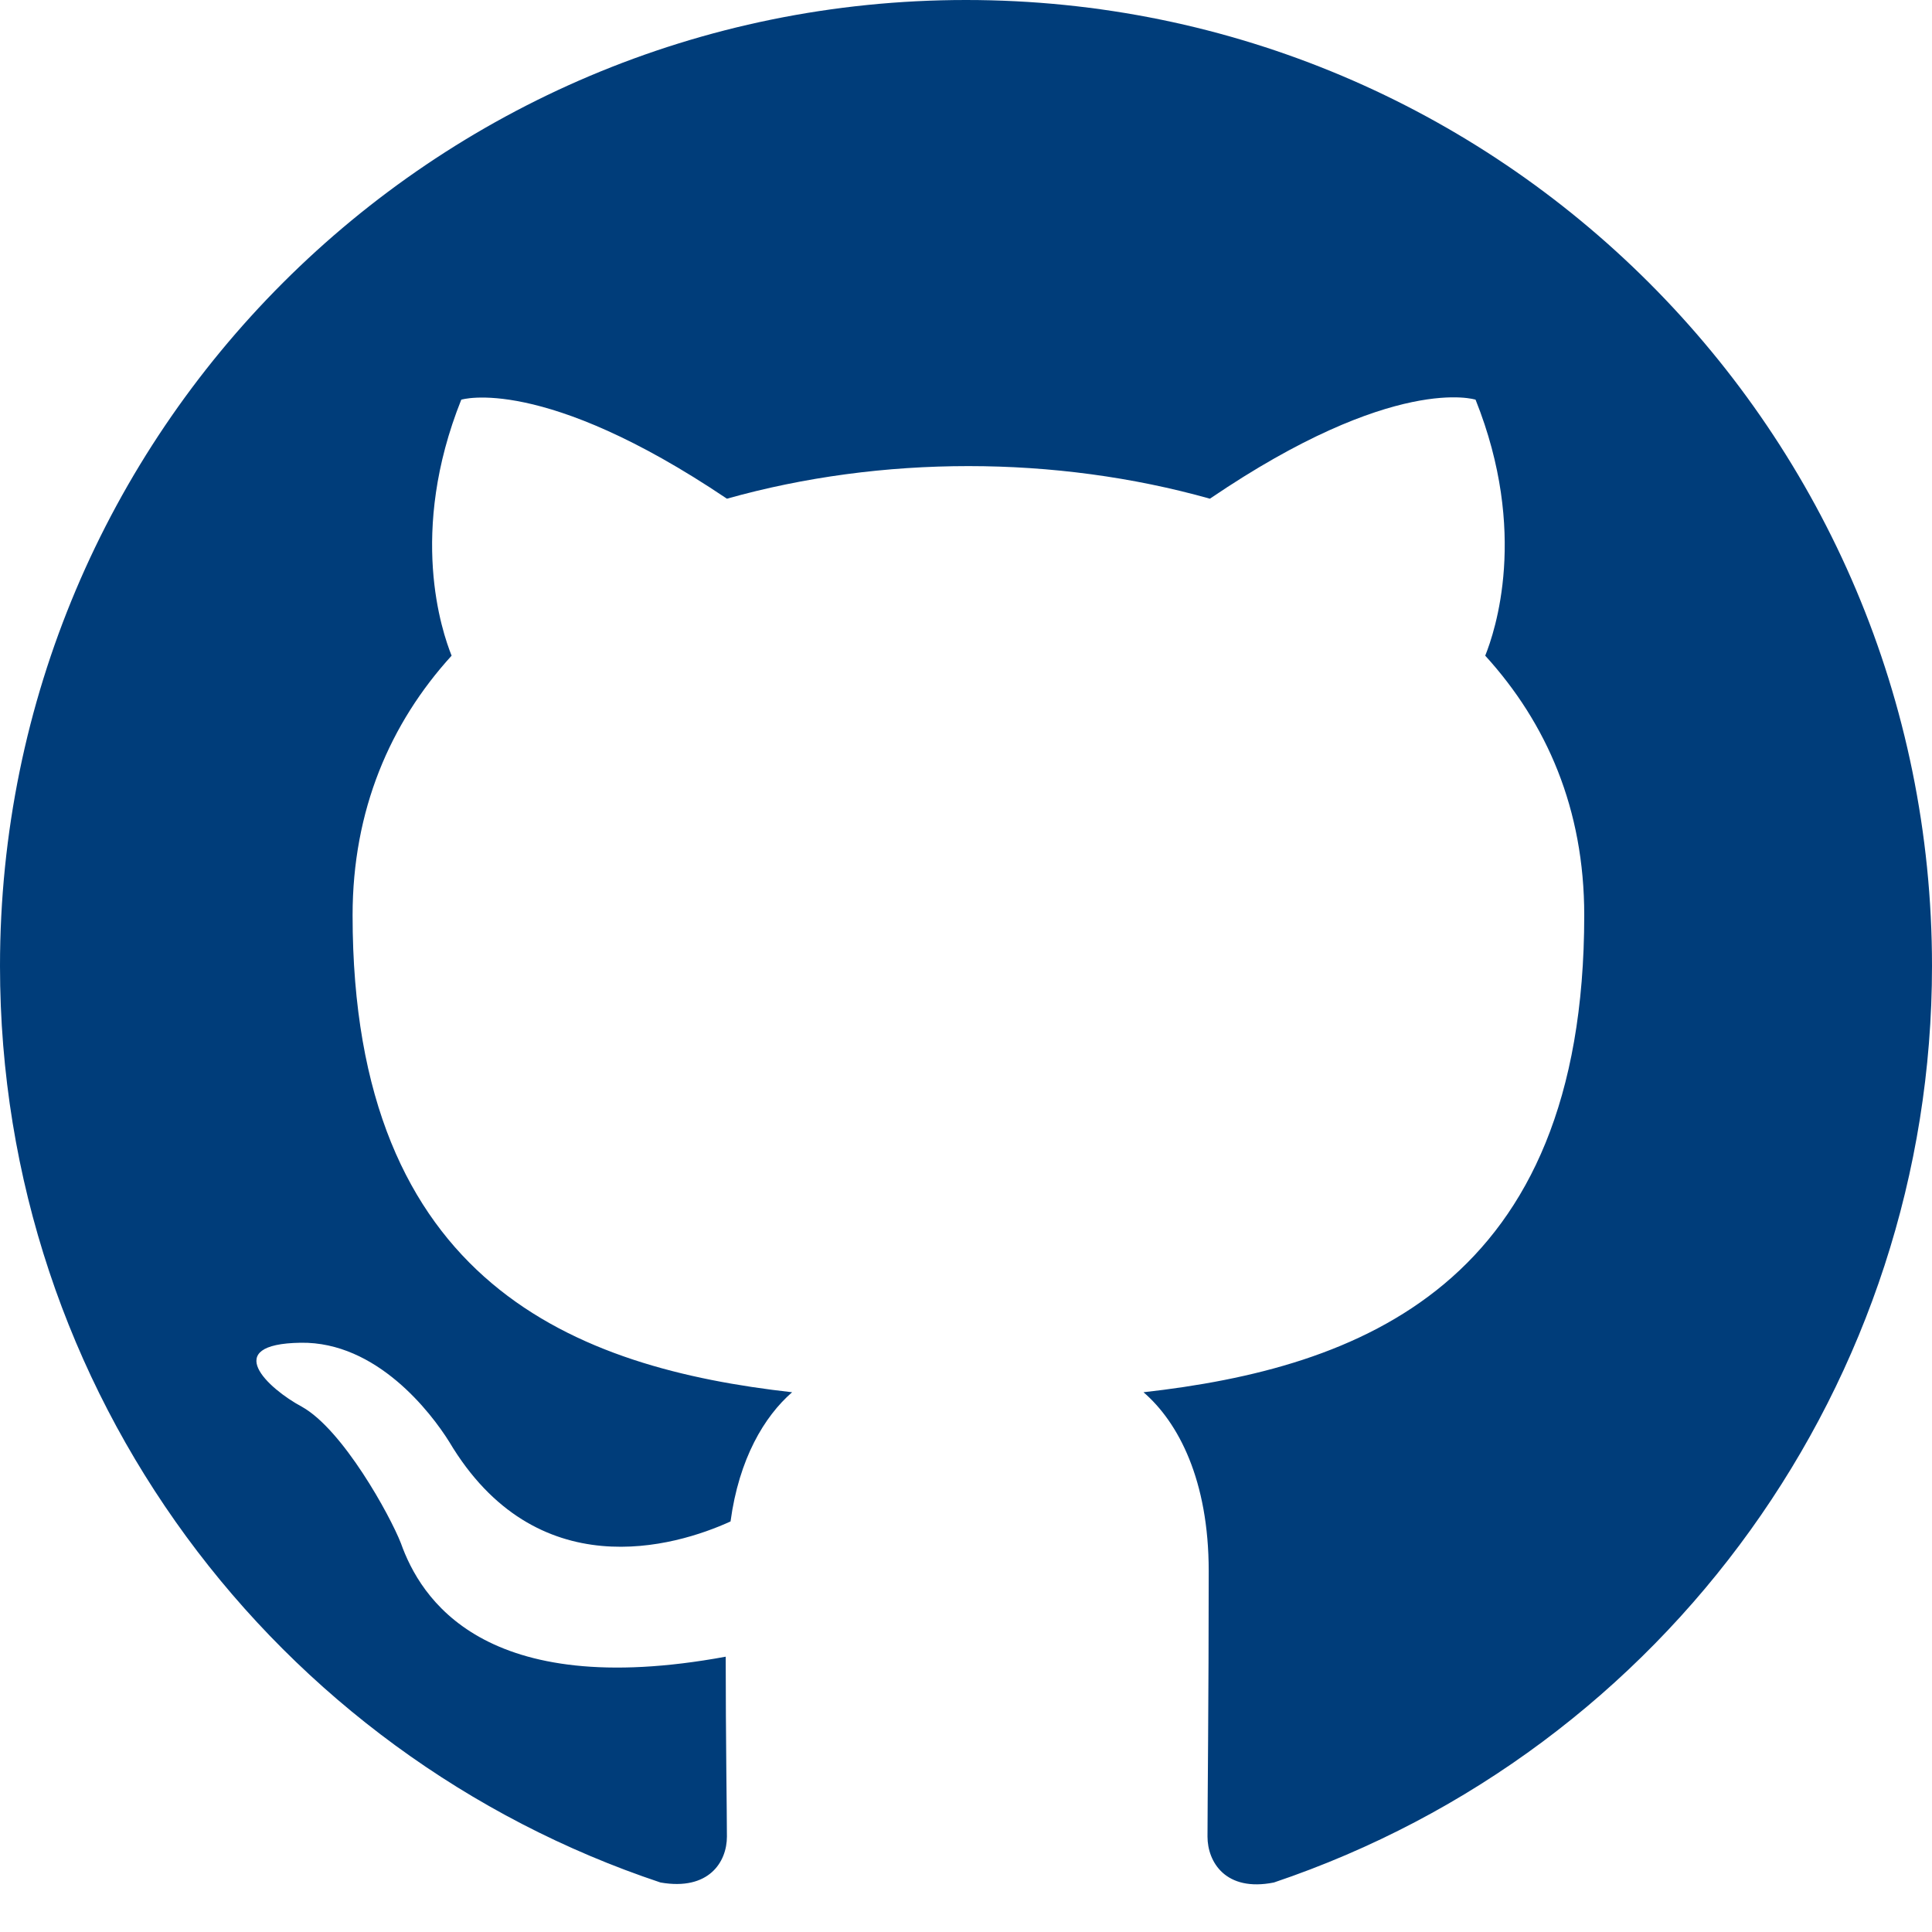
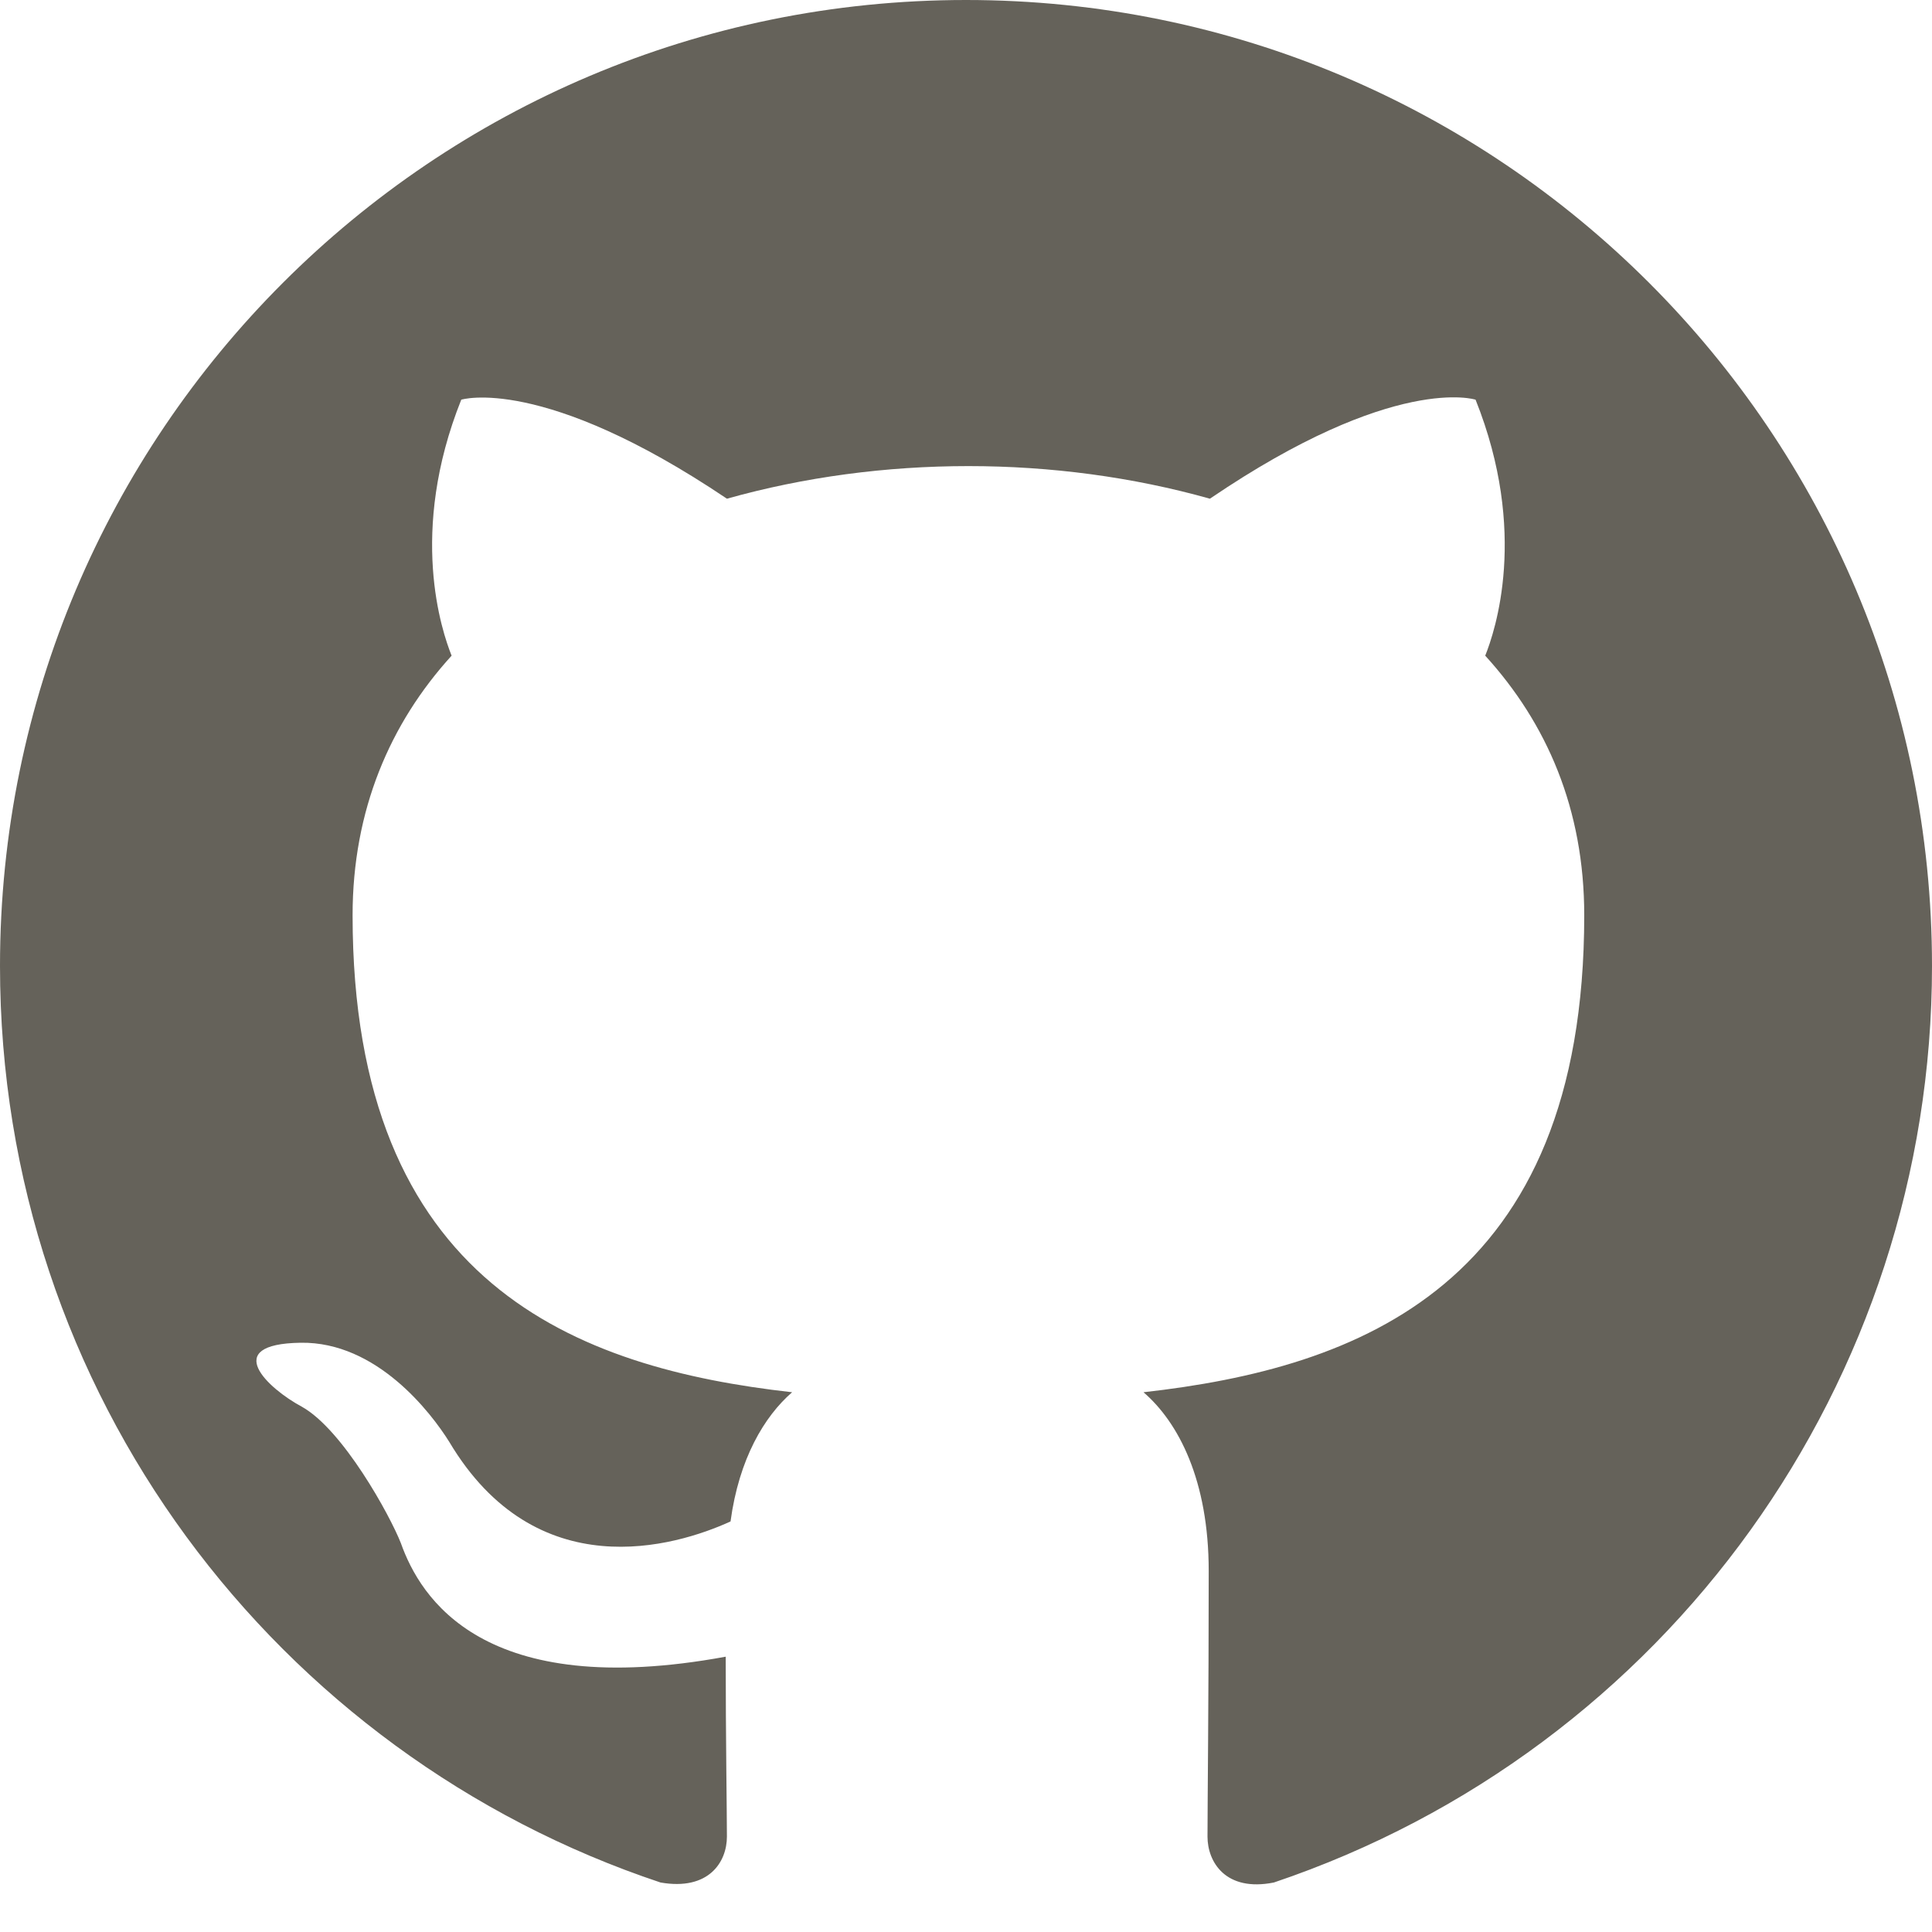
<svg xmlns="http://www.w3.org/2000/svg" width="24" height="24" viewBox="0 0 16 16" fill="none" class="bi bi-github">
-   <path d="M8 0C3.58 0 0 3.58 0 8c0 3.54 2.29 6.53 5.47 7.59.4.07.55-.17.55-.38 0-.19-.01-.82-.01-1.49-2.01.37-2.53-.49-2.69-.94-.09-.23-.48-.94-.82-1.13-.28-.15-.68-.52-.01-.53.63-.01 1.08.58 1.23.82.72 1.21 1.87.87 2.33.66.07-.52.28-.87.51-1.07-1.78-.2-3.64-.89-3.64-3.95 0-.87.31-1.59.82-2.15-.08-.2-.36-1.02.08-2.12 0 0 .67-.21 2.2.82.64-.18 1.32-.27 2-.27s1.36.09 2 .27c1.53-1.04 2.2-.82 2.2-.82.44 1.1.16 1.92.08 2.12.51.56.82 1.27.82 2.15 0 3.07-1.87 3.75-3.65 3.95.29.25.54.73.54 1.48 0 1.07-.01 1.93-.01 2.2 0 .21.15.46.55.38A8.01 8.01 0 0 0 16 8c0-4.42-3.58-8-8-8" fill="#003D7A" />
+   <path d="M8 0C3.58 0 0 3.58 0 8c0 3.54 2.29 6.53 5.47 7.59.4.07.55-.17.55-.38 0-.19-.01-.82-.01-1.49-2.01.37-2.53-.49-2.69-.94-.09-.23-.48-.94-.82-1.13-.28-.15-.68-.52-.01-.53.63-.01 1.08.58 1.23.82.72 1.21 1.87.87 2.33.66.07-.52.28-.87.51-1.07-1.78-.2-3.64-.89-3.64-3.95 0-.87.31-1.59.82-2.15-.08-.2-.36-1.02.08-2.12 0 0 .67-.21 2.2.82.64-.18 1.32-.27 2-.27s1.36.09 2 .27c1.53-1.04 2.2-.82 2.2-.82.44 1.1.16 1.92.08 2.12.51.56.82 1.27.82 2.15 0 3.07-1.87 3.75-3.65 3.95.29.25.54.73.54 1.48 0 1.07-.01 1.93-.01 2.2 0 .21.15.46.55.38A8.01 8.01 0 0 0 16 8c0-4.42-3.58-8-8-8" fill="#65625A" />
</svg>
